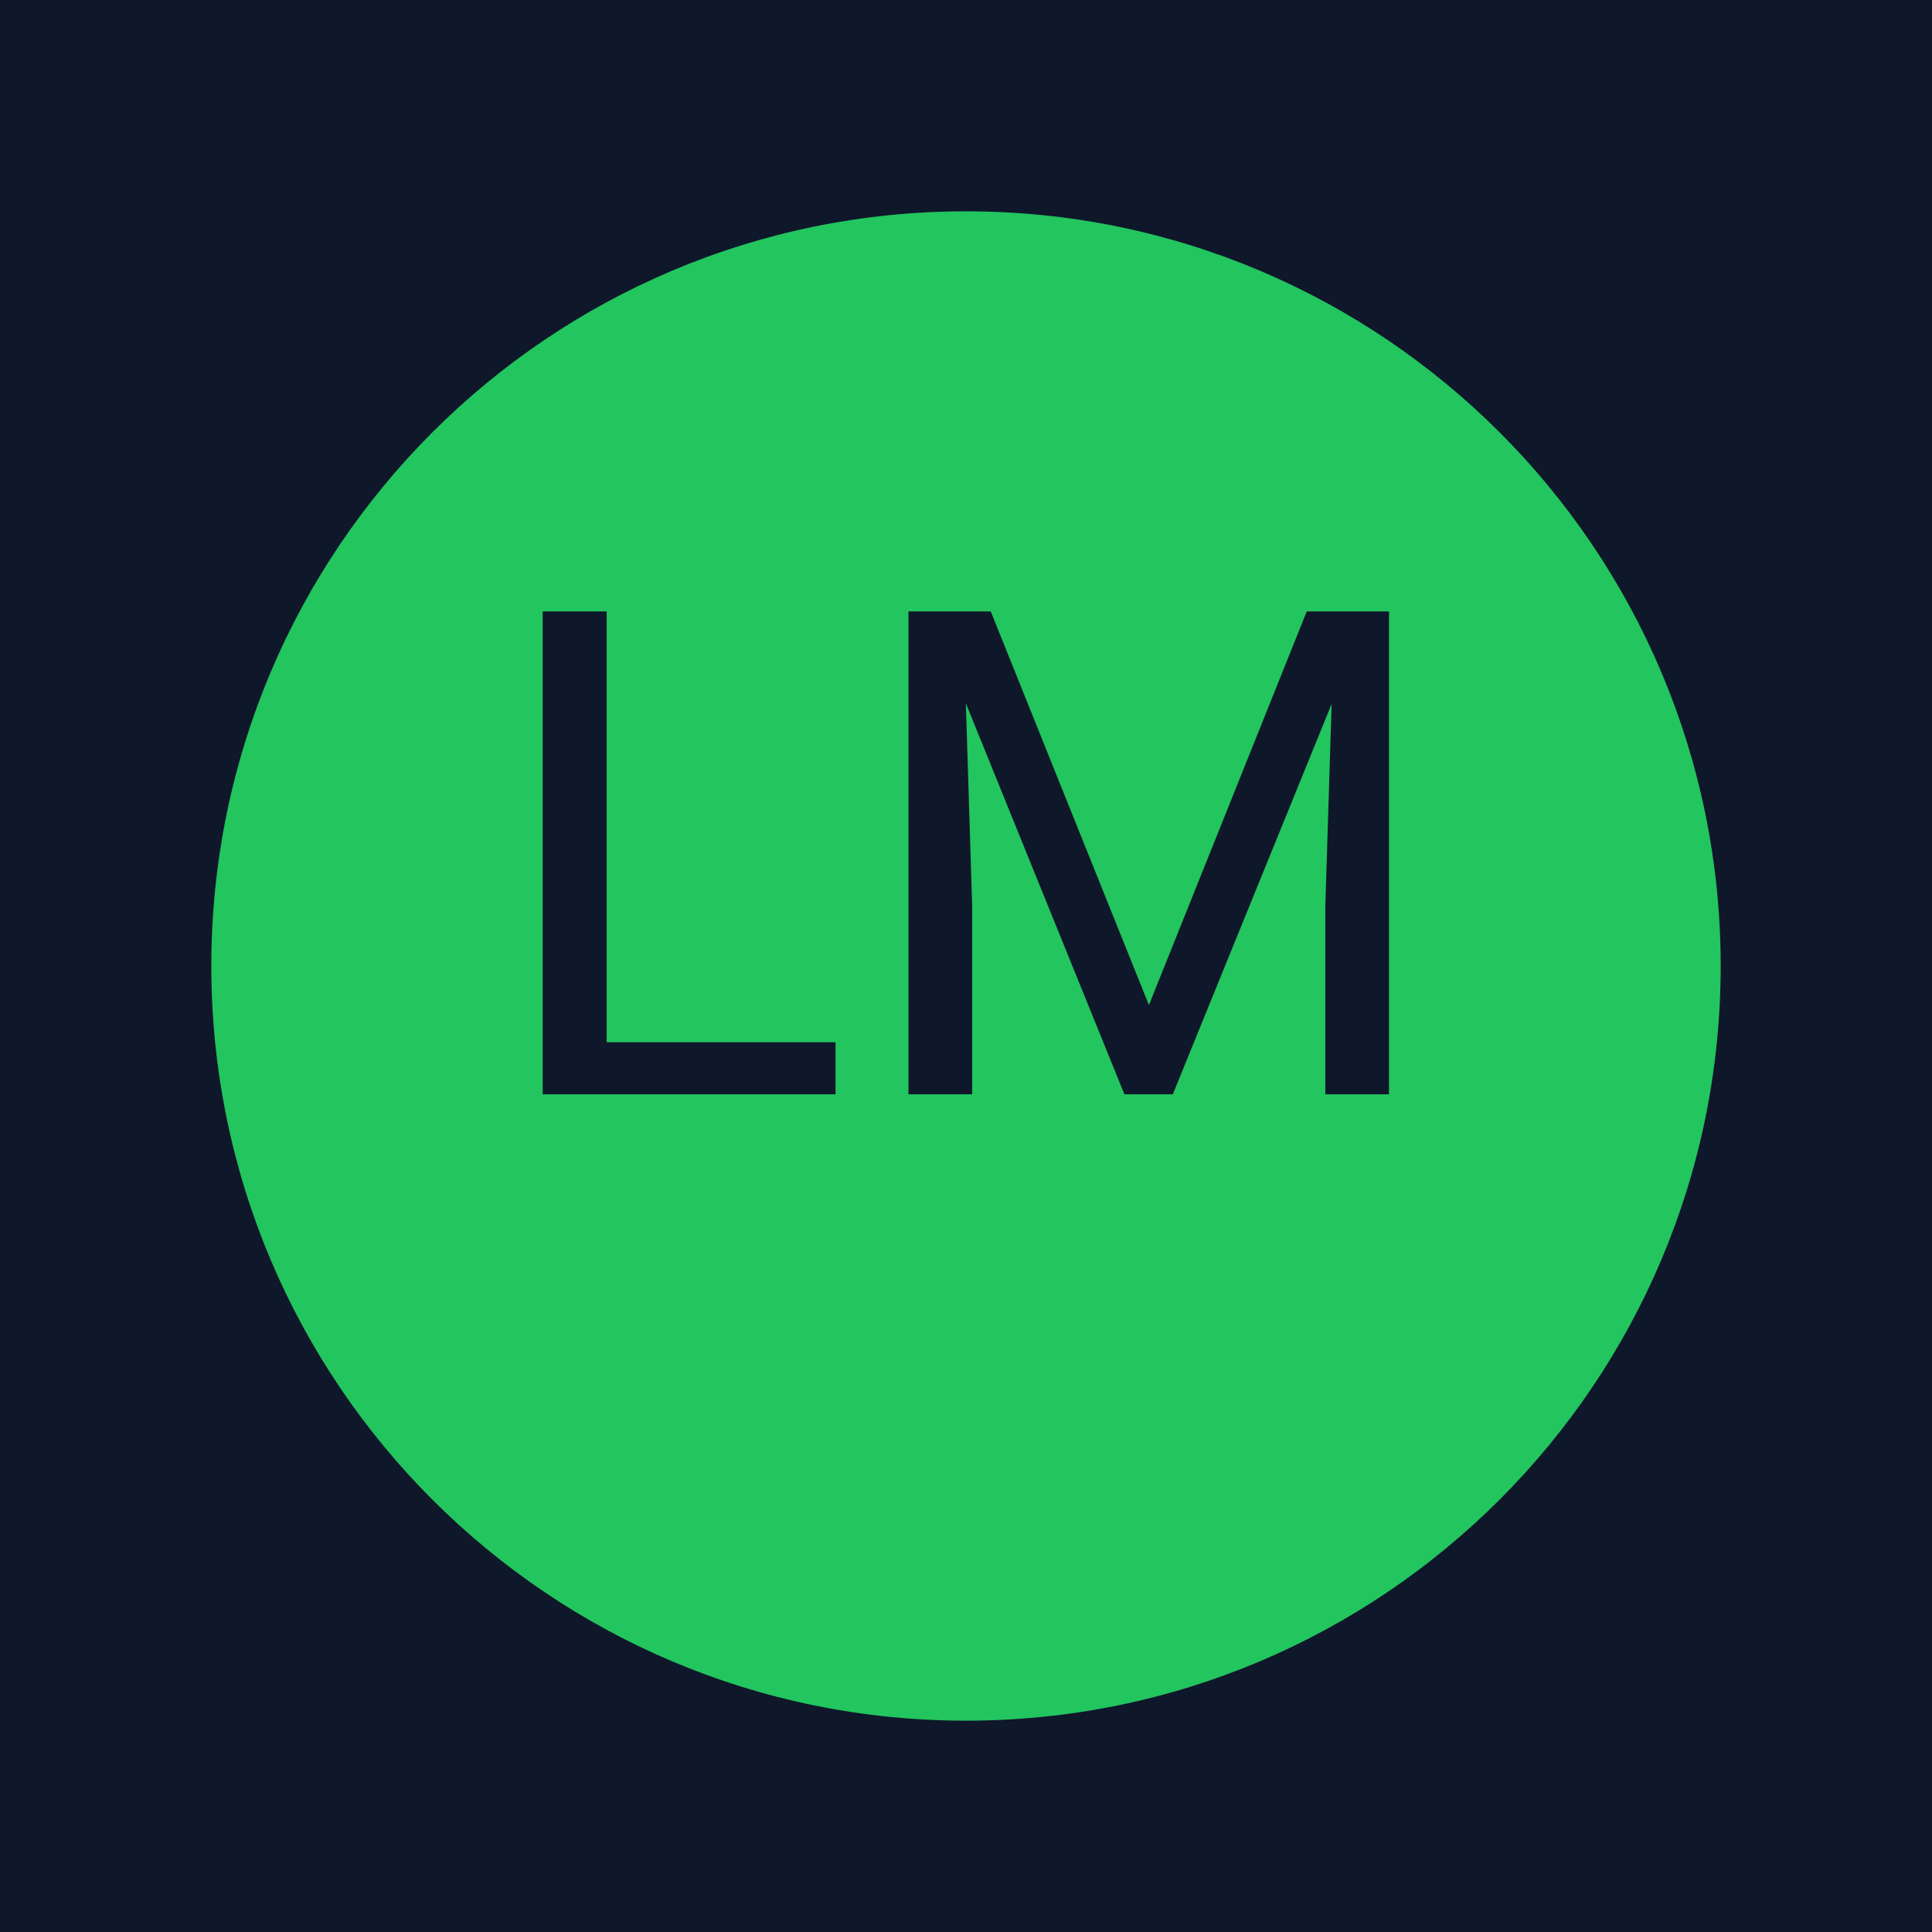
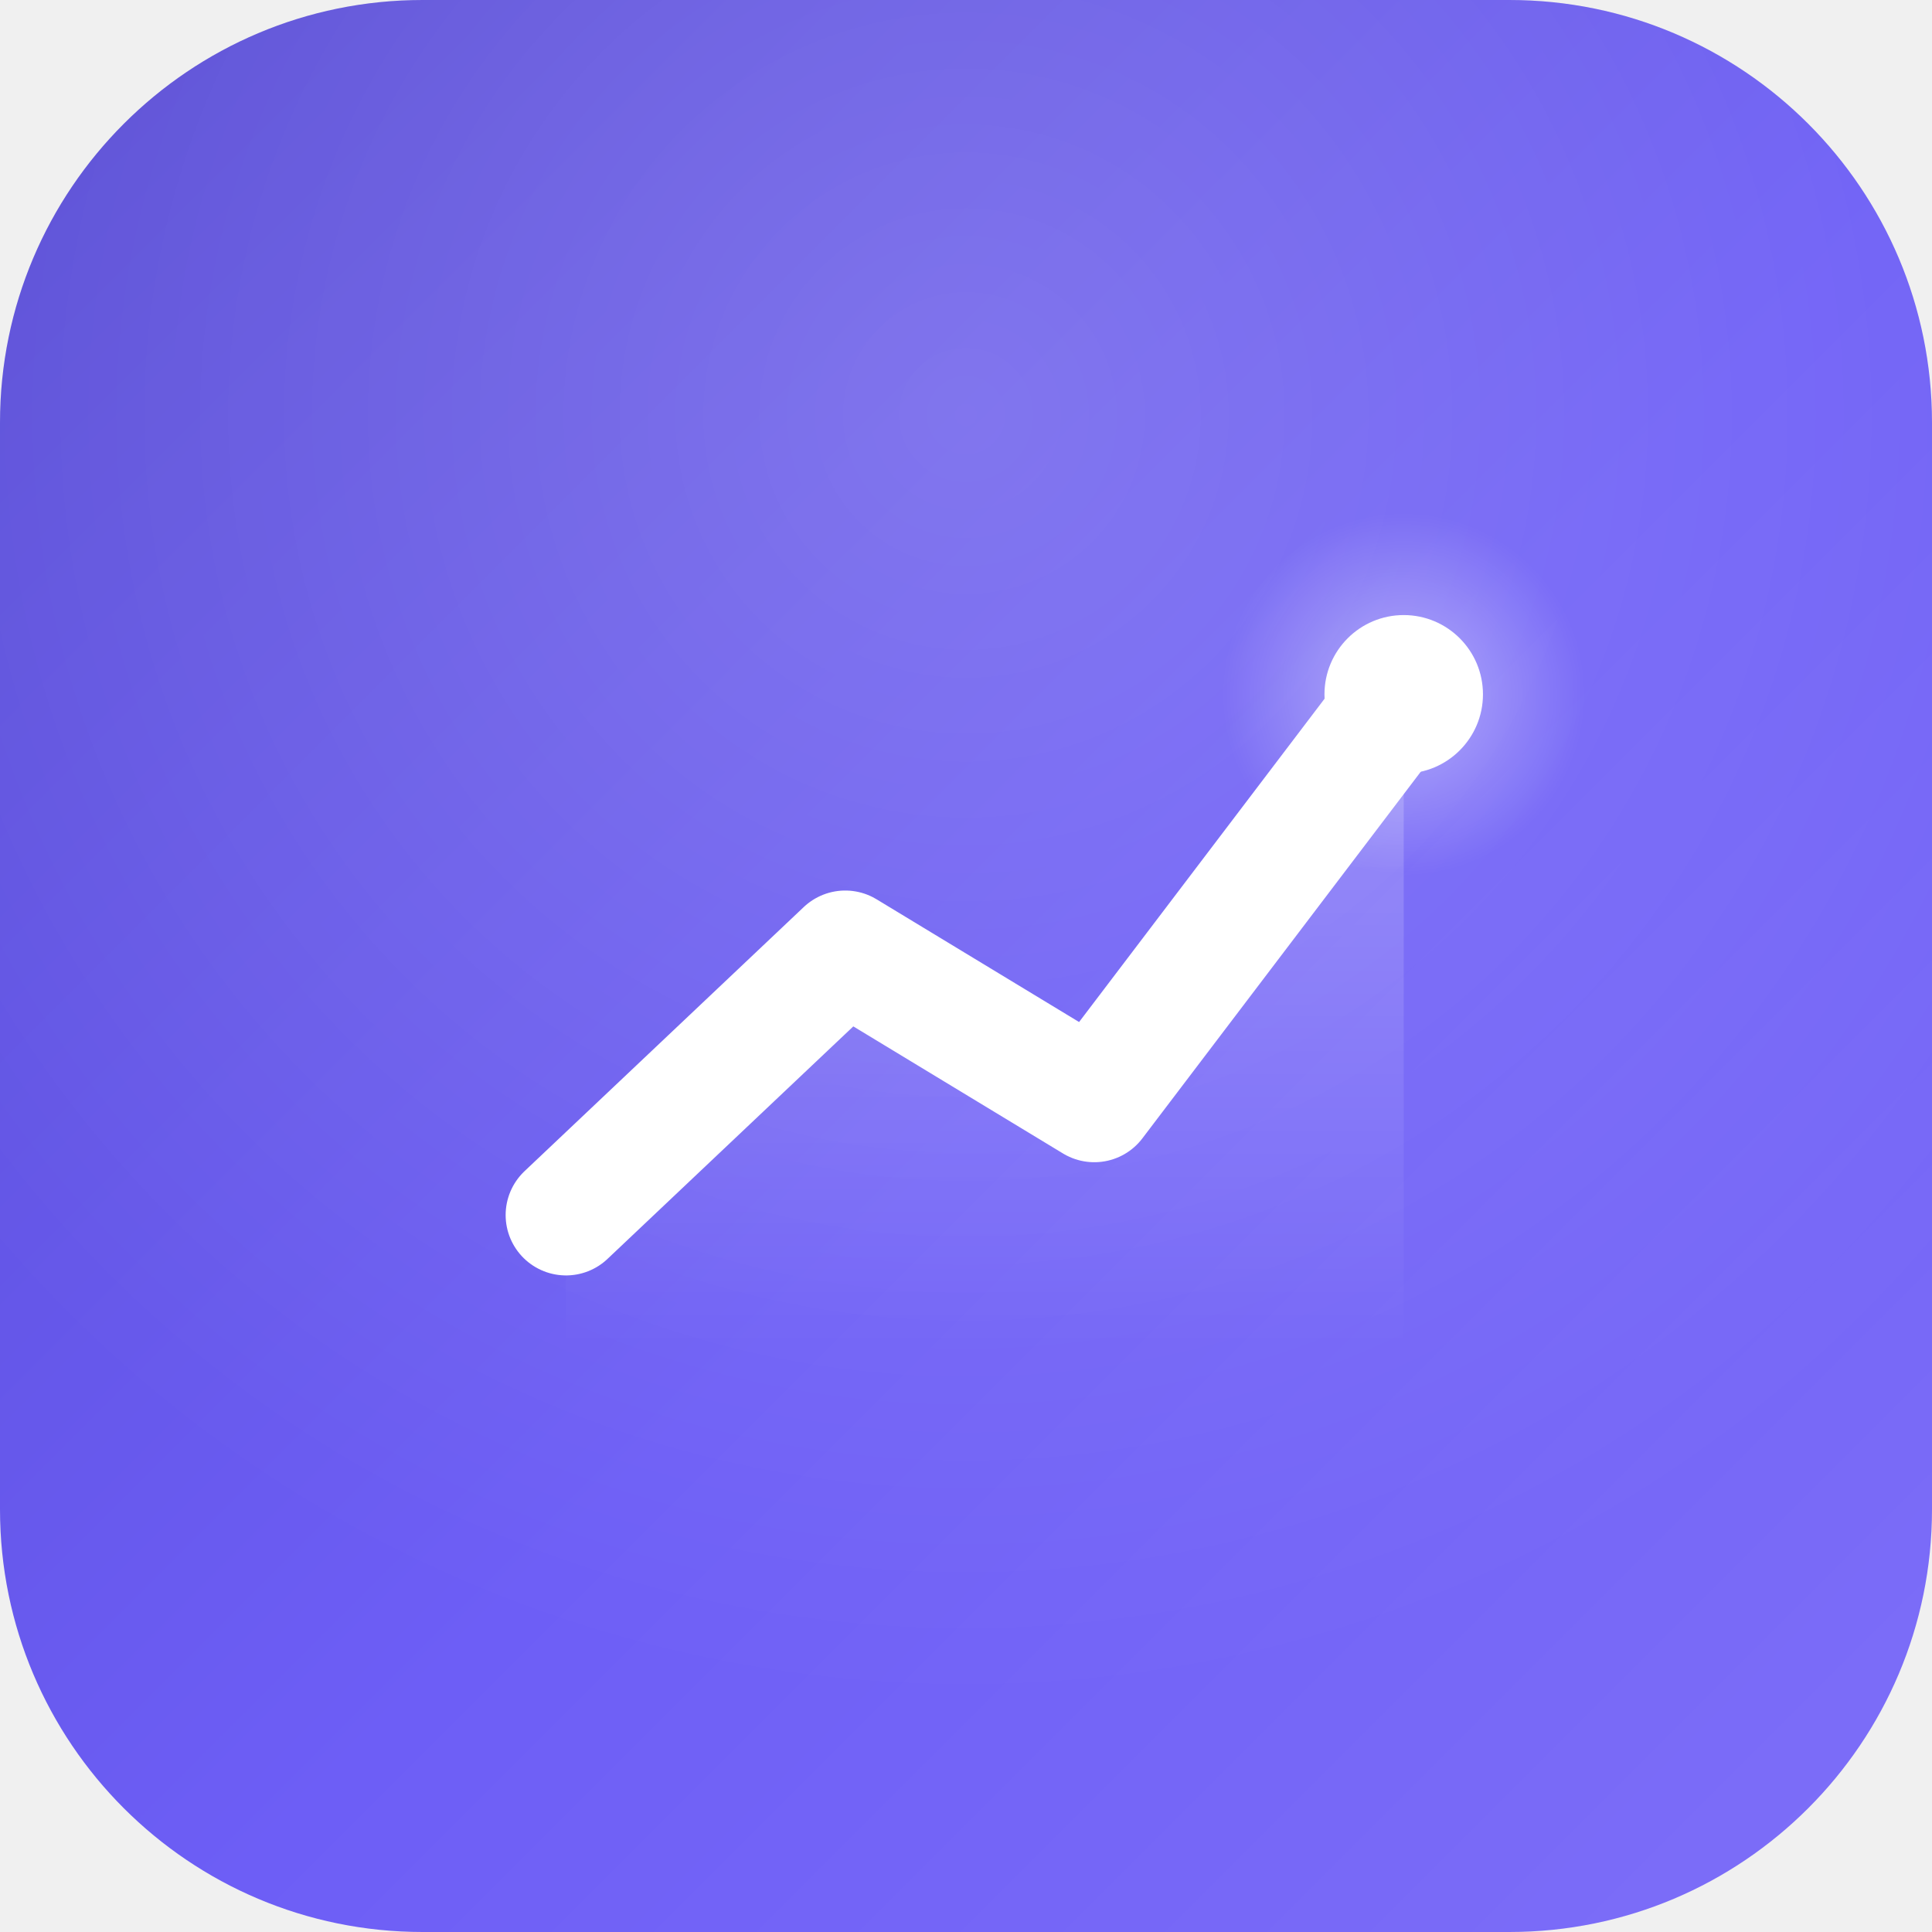
<svg xmlns="http://www.w3.org/2000/svg" viewBox="0 0 512 512">
-   <rect width="512" height="512" fill="#0f172a" />
-   <circle cx="256" cy="256" r="200" fill="#22c55e" />
-   <text x="256" y="290" font-size="180" text-anchor="middle" fill="#0f172a" font-family="system-ui, -apple-system, 'Segoe UI', Roboto, Arial, 'Noto Sans', 'Liberation Sans', sans-serif">LM</text>
+   <defs>
+     <linearGradient id="bg" x1="0" y1="0" x2="512" y2="512" gradientUnits="userSpaceOnUse">
+       <stop offset="0" stop-color="#574bd3" />
+       <stop offset="0.55" stop-color="#6d5ef6" />
+       <stop offset="1" stop-color="#7e6ff8" />
+     </linearGradient>
+     <radialGradient id="halo" cx="256" cy="110" r="340" gradientUnits="userSpaceOnUse">
+       <stop offset="0" stop-color="#ffffff" stop-opacity="0.18" />
+       <stop offset="1" stop-color="#ffffff" stop-opacity="0" />
+     </radialGradient>
+     <linearGradient id="area" x1="0" y1="170" x2="0" y2="356" gradientUnits="userSpaceOnUse">
+       <stop offset="0" stop-color="#ffffff" stop-opacity="0.24" />
+       <stop offset="1" stop-color="#ffffff" stop-opacity="0" />
+     </linearGradient>
+     <radialGradient id="dot" cx="372" cy="184" r="48" gradientUnits="userSpaceOnUse">
+       <stop offset="0" stop-color="#ffffff" stop-opacity="0.42" />
+       <stop offset="1" stop-color="#ffffff" stop-opacity="0" />
+     </radialGradient>
+   </defs>
+   <rect width="512" height="512" rx="112" fill="url(#bg)" />
+   <rect width="512" height="512" rx="112" fill="url(#halo)" />
+   <g transform="translate(256 256) scale(1) translate(-256 -256)">
+     <path d="M150 322 L224 252 L290 292 L372 184 L372 356 L150 356 Z" fill="url(#area)" />
+     <circle cx="372" cy="184" r="48" fill="url(#dot)" />
+     <path d="M150 322 L224 252 L290 292 L372 184" fill="none" stroke="#ffffff" stroke-width="32" stroke-linecap="round" stroke-linejoin="round" />
+     <circle cx="372" cy="184" r="21" fill="#ffffff" />
+   </g>
</svg>
